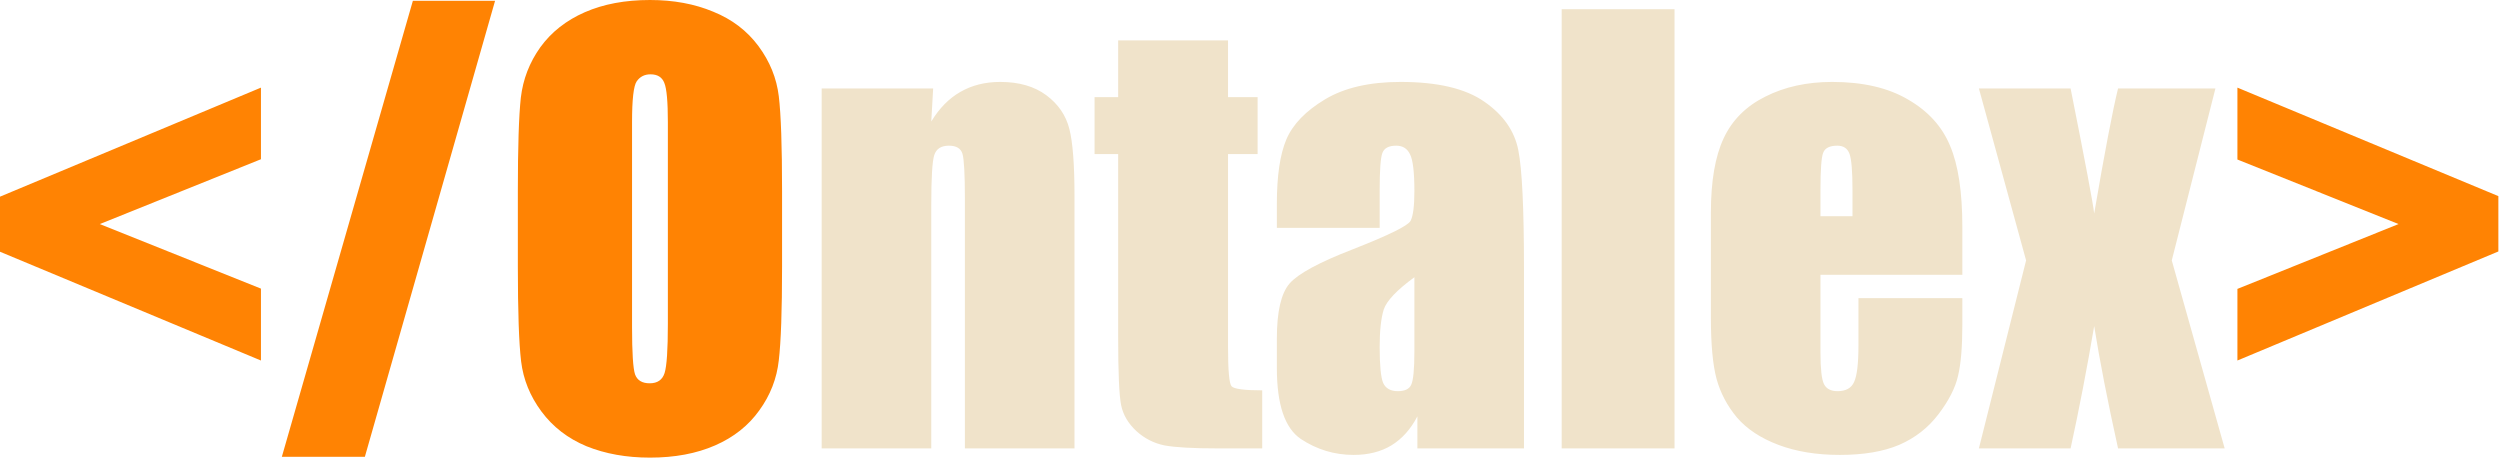
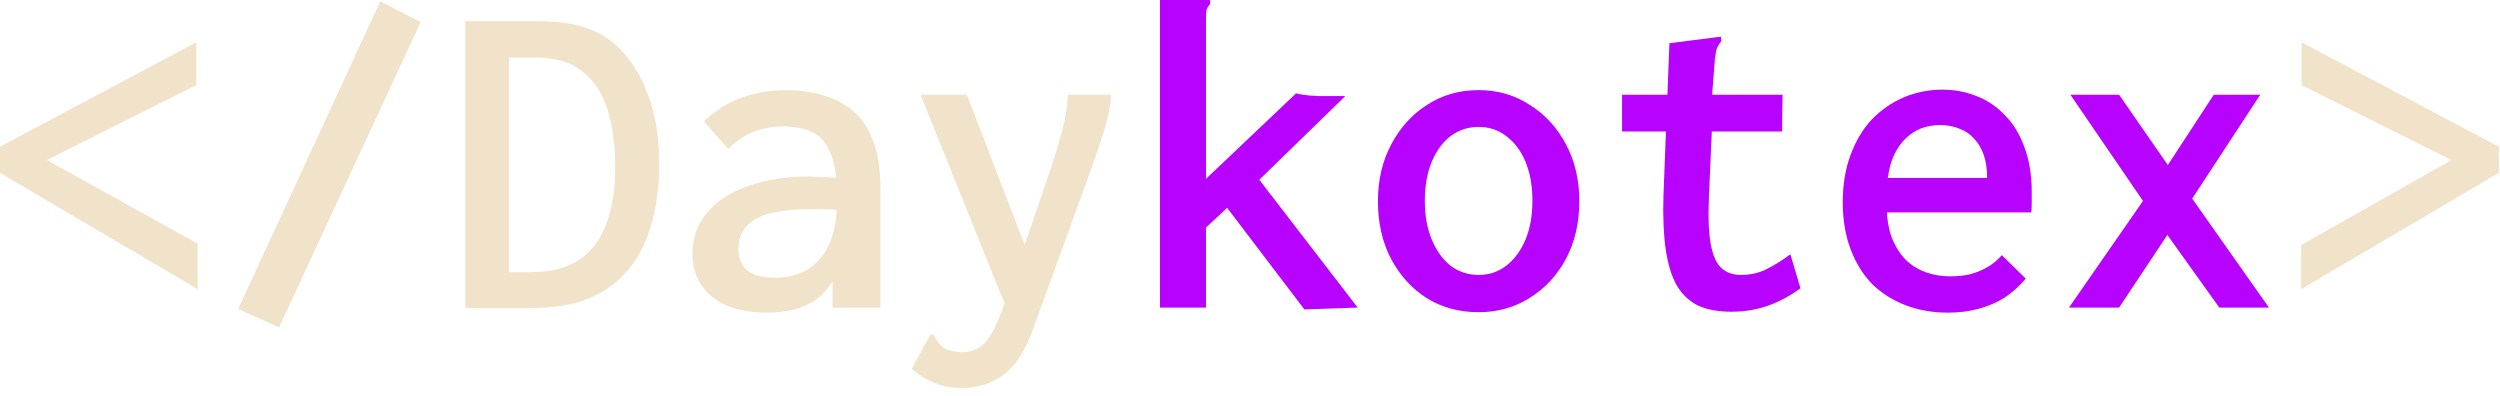
- <svg xmlns="http://www.w3.org/2000/svg" width="144" height="27" viewBox="0 0 144 27" fill="none">
-   <path d="M15.031 20.766L0 14.5V11.328L15.031 5.047V9.172L5.75 12.906L15.031 16.625V20.766ZM28.516 0.047L21.016 26.312H16.234L23.781 0.047H28.516ZM45.047 15.344C45.047 17.885 44.984 19.688 44.859 20.75C44.745 21.802 44.37 22.766 43.734 23.641C43.109 24.516 42.26 25.188 41.188 25.656C40.115 26.125 38.865 26.359 37.438 26.359C36.083 26.359 34.865 26.141 33.781 25.703C32.708 25.255 31.844 24.588 31.188 23.703C30.531 22.818 30.141 21.854 30.016 20.812C29.891 19.771 29.828 17.948 29.828 15.344V11.016C29.828 8.474 29.885 6.677 30 5.625C30.125 4.562 30.5 3.594 31.125 2.719C31.76 1.844 32.615 1.172 33.688 0.703C34.76 0.234 36.01 0 37.438 0C38.792 0 40.005 0.224 41.078 0.672C42.161 1.109 43.031 1.771 43.688 2.656C44.344 3.542 44.734 4.505 44.859 5.547C44.984 6.589 45.047 8.411 45.047 11.016V15.344ZM38.469 7.031C38.469 5.854 38.401 5.104 38.266 4.781C38.141 4.448 37.875 4.281 37.469 4.281C37.125 4.281 36.859 4.417 36.672 4.688C36.495 4.948 36.406 5.729 36.406 7.031V18.844C36.406 20.312 36.464 21.219 36.578 21.562C36.703 21.906 36.984 22.078 37.422 22.078C37.87 22.078 38.156 21.88 38.281 21.484C38.406 21.088 38.469 20.146 38.469 18.656V7.031ZM128.875 5.047L143.906 11.297V14.484L128.875 20.766V16.641L138.156 12.906L128.875 9.188V5.047Z" fill="#FF8303" />
-   <path d="M53.75 5.094L53.641 7C54.099 6.24 54.656 5.672 55.312 5.297C55.979 4.911 56.745 4.719 57.609 4.719C58.693 4.719 59.578 4.974 60.266 5.484C60.953 5.995 61.396 6.641 61.594 7.422C61.792 8.193 61.891 9.484 61.891 11.297V25.828H55.578V11.469C55.578 10.042 55.531 9.172 55.438 8.859C55.344 8.547 55.083 8.391 54.656 8.391C54.208 8.391 53.927 8.573 53.812 8.938C53.698 9.292 53.641 10.25 53.641 11.812V25.828H47.328V5.094H53.75ZM70.734 2.328V5.594H72.438V8.875H70.734V19.969C70.734 21.333 70.802 22.094 70.938 22.25C71.083 22.406 71.672 22.484 72.703 22.484V25.828H70.156C68.719 25.828 67.693 25.771 67.078 25.656C66.463 25.531 65.922 25.255 65.453 24.828C64.984 24.391 64.693 23.896 64.578 23.344C64.463 22.781 64.406 21.469 64.406 19.406V8.875H63.047V5.594H64.406V2.328H70.734ZM79.469 13.125H73.547V11.734C73.547 10.13 73.729 8.896 74.094 8.031C74.469 7.156 75.213 6.385 76.328 5.719C77.443 5.052 78.891 4.719 80.672 4.719C82.807 4.719 84.417 5.099 85.5 5.859C86.583 6.609 87.234 7.536 87.453 8.641C87.672 9.734 87.781 11.995 87.781 15.422V25.828H81.641V23.984C81.255 24.724 80.755 25.281 80.141 25.656C79.537 26.021 78.812 26.203 77.969 26.203C76.865 26.203 75.849 25.896 74.922 25.281C74.005 24.656 73.547 23.297 73.547 21.203V19.5C73.547 17.948 73.792 16.891 74.281 16.328C74.771 15.766 75.984 15.109 77.922 14.359C79.995 13.547 81.104 13 81.25 12.719C81.396 12.438 81.469 11.865 81.469 11C81.469 9.917 81.385 9.214 81.219 8.891C81.062 8.557 80.797 8.391 80.422 8.391C79.995 8.391 79.729 8.531 79.625 8.812C79.521 9.083 79.469 9.797 79.469 10.953V13.125ZM81.469 15.969C80.458 16.708 79.87 17.328 79.703 17.828C79.547 18.328 79.469 19.047 79.469 19.984C79.469 21.057 79.537 21.75 79.672 22.062C79.818 22.375 80.099 22.531 80.516 22.531C80.912 22.531 81.167 22.412 81.281 22.172C81.406 21.922 81.469 21.276 81.469 20.234V15.969ZM96.453 0.531V25.828H89.953V0.531H96.453ZM113.031 15.828H104.859V20.312C104.859 21.25 104.927 21.854 105.062 22.125C105.198 22.396 105.458 22.531 105.844 22.531C106.323 22.531 106.641 22.354 106.797 22C106.964 21.635 107.047 20.938 107.047 19.906V17.172H113.031V18.703C113.031 19.984 112.948 20.969 112.781 21.656C112.625 22.344 112.25 23.078 111.656 23.859C111.062 24.641 110.307 25.229 109.391 25.625C108.484 26.01 107.344 26.203 105.969 26.203C104.635 26.203 103.458 26.01 102.438 25.625C101.417 25.24 100.62 24.713 100.047 24.047C99.484 23.37 99.094 22.63 98.875 21.828C98.656 21.016 98.547 19.838 98.547 18.297V12.25C98.547 10.438 98.792 9.01 99.281 7.969C99.771 6.917 100.573 6.115 101.688 5.562C102.802 5 104.083 4.719 105.531 4.719C107.302 4.719 108.76 5.057 109.906 5.734C111.062 6.401 111.87 7.292 112.328 8.406C112.797 9.51 113.031 11.068 113.031 13.078V15.828ZM106.703 12.453V10.938C106.703 9.865 106.646 9.172 106.531 8.859C106.417 8.547 106.182 8.391 105.828 8.391C105.391 8.391 105.12 8.526 105.016 8.797C104.911 9.057 104.859 9.771 104.859 10.938V12.453H106.703ZM127.609 5.094L125.094 15L128.141 25.828H122C121.396 23.099 120.938 20.75 120.625 18.781C120.208 21.24 119.755 23.588 119.266 25.828H113.984L116.703 15L113.984 5.094H119.266C120.109 9.323 120.562 11.724 120.625 12.297C121.229 8.766 121.688 6.365 122 5.094H127.609Z" fill="#F0E3CA" />
+ <svg xmlns="http://www.w3.org/2000/svg" width="348" height="55" viewBox="0 0 348 55" fill="none">
+   <path d="M27.52 40.256L5.24521e-06 24.064V20.416L27.328 5.888V11.84L6.528 22.272L27.52 33.92V40.256ZM38.848 45.568L33.152 43.008L52.928 0.192L58.56 3.072L38.848 45.568ZM64.768 42.88V2.944H74.688C77.035 2.944 78.997 3.157 80.576 3.584C82.197 4.011 83.563 4.629 84.672 5.44C85.824 6.251 86.827 7.253 87.68 8.448C88.576 9.643 89.323 10.987 89.92 12.48C90.56 13.973 91.029 15.616 91.328 17.408C91.627 19.157 91.776 21.056 91.776 23.104C91.733 26.176 91.349 28.928 90.624 31.36C89.941 33.792 88.875 35.861 87.424 37.568C86.016 39.275 84.203 40.597 81.984 41.536C79.765 42.432 77.077 42.88 73.92 42.88H64.768ZM70.848 37.888H73.792C76.651 37.888 78.933 37.312 80.64 36.16C82.389 34.965 83.648 33.28 84.416 31.104C85.227 28.885 85.632 26.283 85.632 23.296C85.632 20.139 85.269 17.429 84.544 15.168C83.819 12.907 82.645 11.157 81.024 9.92C79.445 8.64 77.248 8 74.432 8H70.848V37.888ZM106.752 43.52C103.467 43.52 100.907 42.773 99.072 41.28C97.28 39.744 96.384 37.76 96.384 35.328C96.384 33.707 96.747 32.256 97.472 30.976C98.24 29.653 99.307 28.523 100.672 27.584C102.08 26.645 103.765 25.92 105.728 25.408C107.691 24.853 109.909 24.576 112.384 24.576C112.896 24.576 113.429 24.597 113.984 24.64C114.581 24.64 115.2 24.661 115.84 24.704C116.523 24.747 117.205 24.789 117.888 24.832L118.08 29.376C117.483 29.291 116.843 29.227 116.16 29.184C115.52 29.141 114.88 29.12 114.24 29.12C113.6 29.12 113.003 29.12 112.448 29.12C110.784 29.12 109.333 29.248 108.096 29.504C106.901 29.717 105.899 30.059 105.088 30.528C104.32 30.997 103.744 31.573 103.36 32.256C102.976 32.939 102.784 33.728 102.784 34.624C102.784 35.349 102.912 35.989 103.168 36.544C103.424 37.056 103.765 37.461 104.192 37.76C104.661 38.059 105.195 38.293 105.792 38.464C106.432 38.592 107.115 38.656 107.84 38.656C109.248 38.656 110.485 38.421 111.552 37.952C112.619 37.483 113.515 36.8 114.24 35.904C115.008 34.965 115.584 33.813 115.968 32.448C116.352 31.04 116.544 29.397 116.544 27.52C116.544 24.917 116.245 22.891 115.648 21.44C115.093 19.989 114.261 18.987 113.152 18.432C112.043 17.877 110.656 17.6 108.992 17.6C107.627 17.6 106.304 17.835 105.024 18.304C103.787 18.731 102.571 19.541 101.376 20.736L97.984 16.896C99.605 15.36 101.376 14.251 103.296 13.568C105.259 12.885 107.264 12.544 109.312 12.544C111.189 12.544 112.917 12.779 114.496 13.248C116.117 13.675 117.525 14.4 118.72 15.424C119.957 16.448 120.896 17.835 121.536 19.584C122.219 21.333 122.56 23.552 122.56 26.24V42.816H115.904V39.168C115.349 40.021 114.731 40.747 114.048 41.344C113.365 41.899 112.619 42.347 111.808 42.688C111.04 42.987 110.229 43.2 109.376 43.328C108.523 43.456 107.648 43.52 106.752 43.52ZM133.888 54.016C132.48 54.016 131.221 53.781 130.112 53.312C129.003 52.885 127.936 52.224 126.912 51.328L129.28 46.976L129.6 46.464L130.048 46.72C130.176 47.019 130.325 47.296 130.496 47.552C130.709 47.851 131.115 48.213 131.712 48.64C132.053 48.768 132.416 48.853 132.8 48.896C133.184 48.981 133.568 49.024 133.952 49.024C134.933 49.024 135.765 48.768 136.448 48.256C137.131 47.787 137.728 47.04 138.24 46.016C138.795 44.992 139.349 43.669 139.904 42.048L146.048 24.128C146.688 22.251 147.243 20.437 147.712 18.688C148.224 16.896 148.544 15.061 148.672 13.184H154.688C154.517 15.147 154.069 17.173 153.344 19.264C152.661 21.355 151.957 23.381 151.232 25.344L143.872 45.632C142.763 48.747 141.376 50.923 139.712 52.16C138.048 53.397 136.107 54.016 133.888 54.016ZM128.128 13.184H134.592L143.552 36.48L140.352 43.52L128.128 13.184ZM320.32 40.256V34.112L341.248 22.272L320.384 11.84V5.888L347.84 20.416V24.064L320.32 40.256Z" fill="#F0E3CA" />
+   <path d="M170.816 28.928L167.872 31.68V42.816H161.472V0H167.808H168.448V0.576C168.192 0.832 168.021 1.109 167.936 1.408C167.893 1.707 167.872 2.219 167.872 2.944V24.896L180.416 12.992C180.715 13.077 181.035 13.141 181.376 13.184C181.717 13.227 182.059 13.269 182.4 13.312C182.784 13.312 183.147 13.333 183.488 13.376C183.829 13.376 184.128 13.376 184.384 13.376H187.264L175.296 25.024L188.992 42.816L181.568 43.072L170.816 28.928ZM205.824 43.456C203.136 43.456 200.747 42.816 198.656 41.536C196.565 40.213 194.901 38.4 193.664 36.096C192.427 33.749 191.808 31.061 191.808 28.032C191.808 25.045 192.427 22.4 193.664 20.096C194.901 17.749 196.565 15.915 198.656 14.592C200.747 13.227 203.136 12.544 205.824 12.544C208.469 12.544 210.837 13.227 212.928 14.592C215.061 15.915 216.747 17.749 217.984 20.096C219.221 22.4 219.84 25.045 219.84 28.032C219.84 31.019 219.221 33.685 217.984 36.032C216.747 38.336 215.061 40.149 212.928 41.472C210.837 42.795 208.469 43.456 205.824 43.456ZM205.824 38.272C207.275 38.272 208.555 37.845 209.664 36.992C210.816 36.096 211.712 34.88 212.352 33.344C212.992 31.808 213.312 30.016 213.312 27.968C213.312 25.877 212.992 24.064 212.352 22.528C211.712 20.992 210.816 19.797 209.664 18.944C208.555 18.091 207.275 17.664 205.824 17.664C204.373 17.664 203.072 18.091 201.92 18.944C200.811 19.797 199.936 20.992 199.296 22.528C198.656 24.064 198.336 25.877 198.336 27.968C198.336 30.016 198.656 31.808 199.296 33.344C199.936 34.88 200.811 36.096 201.92 36.992C203.072 37.845 204.373 38.272 205.824 38.272ZM240.96 43.392C239.211 43.392 237.696 43.115 236.416 42.56C235.179 41.963 234.176 41.024 233.408 39.744C232.683 38.464 232.171 36.8 231.872 34.752C231.573 32.704 231.467 30.208 231.552 27.264L232.384 6.016L238.912 5.184L239.552 5.12L239.616 5.696C239.403 5.995 239.211 6.293 239.04 6.592C238.912 6.891 238.805 7.403 238.72 8.128L238.08 16.384L238.336 17.088L237.888 27.264C237.76 30.165 237.845 32.427 238.144 34.048C238.443 35.627 238.955 36.736 239.68 37.376C240.405 37.973 241.28 38.272 242.304 38.272C243.669 38.272 244.885 37.995 245.952 37.44C247.061 36.885 248.149 36.203 249.216 35.392L250.624 40.128C249.173 41.195 247.659 42.005 246.08 42.56C244.501 43.115 242.795 43.392 240.96 43.392ZM225.792 13.184H248.128L248.064 18.304H225.792V13.184ZM271.168 43.52C269.035 43.52 267.072 43.179 265.28 42.496C263.488 41.813 261.931 40.832 260.608 39.552C259.328 38.229 258.325 36.608 257.6 34.688C256.875 32.768 256.512 30.592 256.512 28.16C256.512 25.685 256.875 23.488 257.6 21.568C258.325 19.605 259.307 17.963 260.544 16.64C261.824 15.317 263.296 14.293 264.96 13.568C266.667 12.843 268.48 12.48 270.4 12.48C272.064 12.48 273.643 12.779 275.136 13.376C276.672 13.973 277.995 14.869 279.104 16.064C280.256 17.216 281.152 18.688 281.792 20.48C282.475 22.272 282.816 24.363 282.816 26.752C282.816 27.179 282.816 27.669 282.816 28.224C282.816 28.736 282.795 29.184 282.752 29.568H262.656C262.741 31.104 263.04 32.448 263.552 33.6C264.064 34.709 264.704 35.627 265.472 36.352C266.283 37.077 267.2 37.611 268.224 37.952C269.248 38.293 270.315 38.464 271.424 38.464C272.405 38.464 273.301 38.379 274.112 38.208C274.965 37.995 275.776 37.675 276.544 37.248C277.312 36.821 278.016 36.245 278.656 35.52L281.984 38.784C281.088 39.851 280.085 40.747 278.976 41.472C277.867 42.155 276.651 42.667 275.328 43.008C274.048 43.349 272.661 43.52 271.168 43.52ZM262.784 24.768H276.608C276.608 23.573 276.459 22.528 276.16 21.632C275.861 20.736 275.413 19.968 274.816 19.328C274.261 18.688 273.579 18.219 272.768 17.92C271.957 17.579 271.061 17.408 270.08 17.408C269.141 17.408 268.267 17.557 267.456 17.856C266.688 18.155 265.984 18.603 265.344 19.2C264.704 19.797 264.149 20.565 263.68 21.504C263.253 22.4 262.955 23.488 262.784 24.768ZM288 42.816L298.304 27.968L288.192 13.184H294.976L301.76 22.976L308.16 13.184H314.624L305.152 27.648L315.84 42.816H308.928L301.696 32.704L294.976 42.816H288Z" fill="#b702ff" />
</svg>
